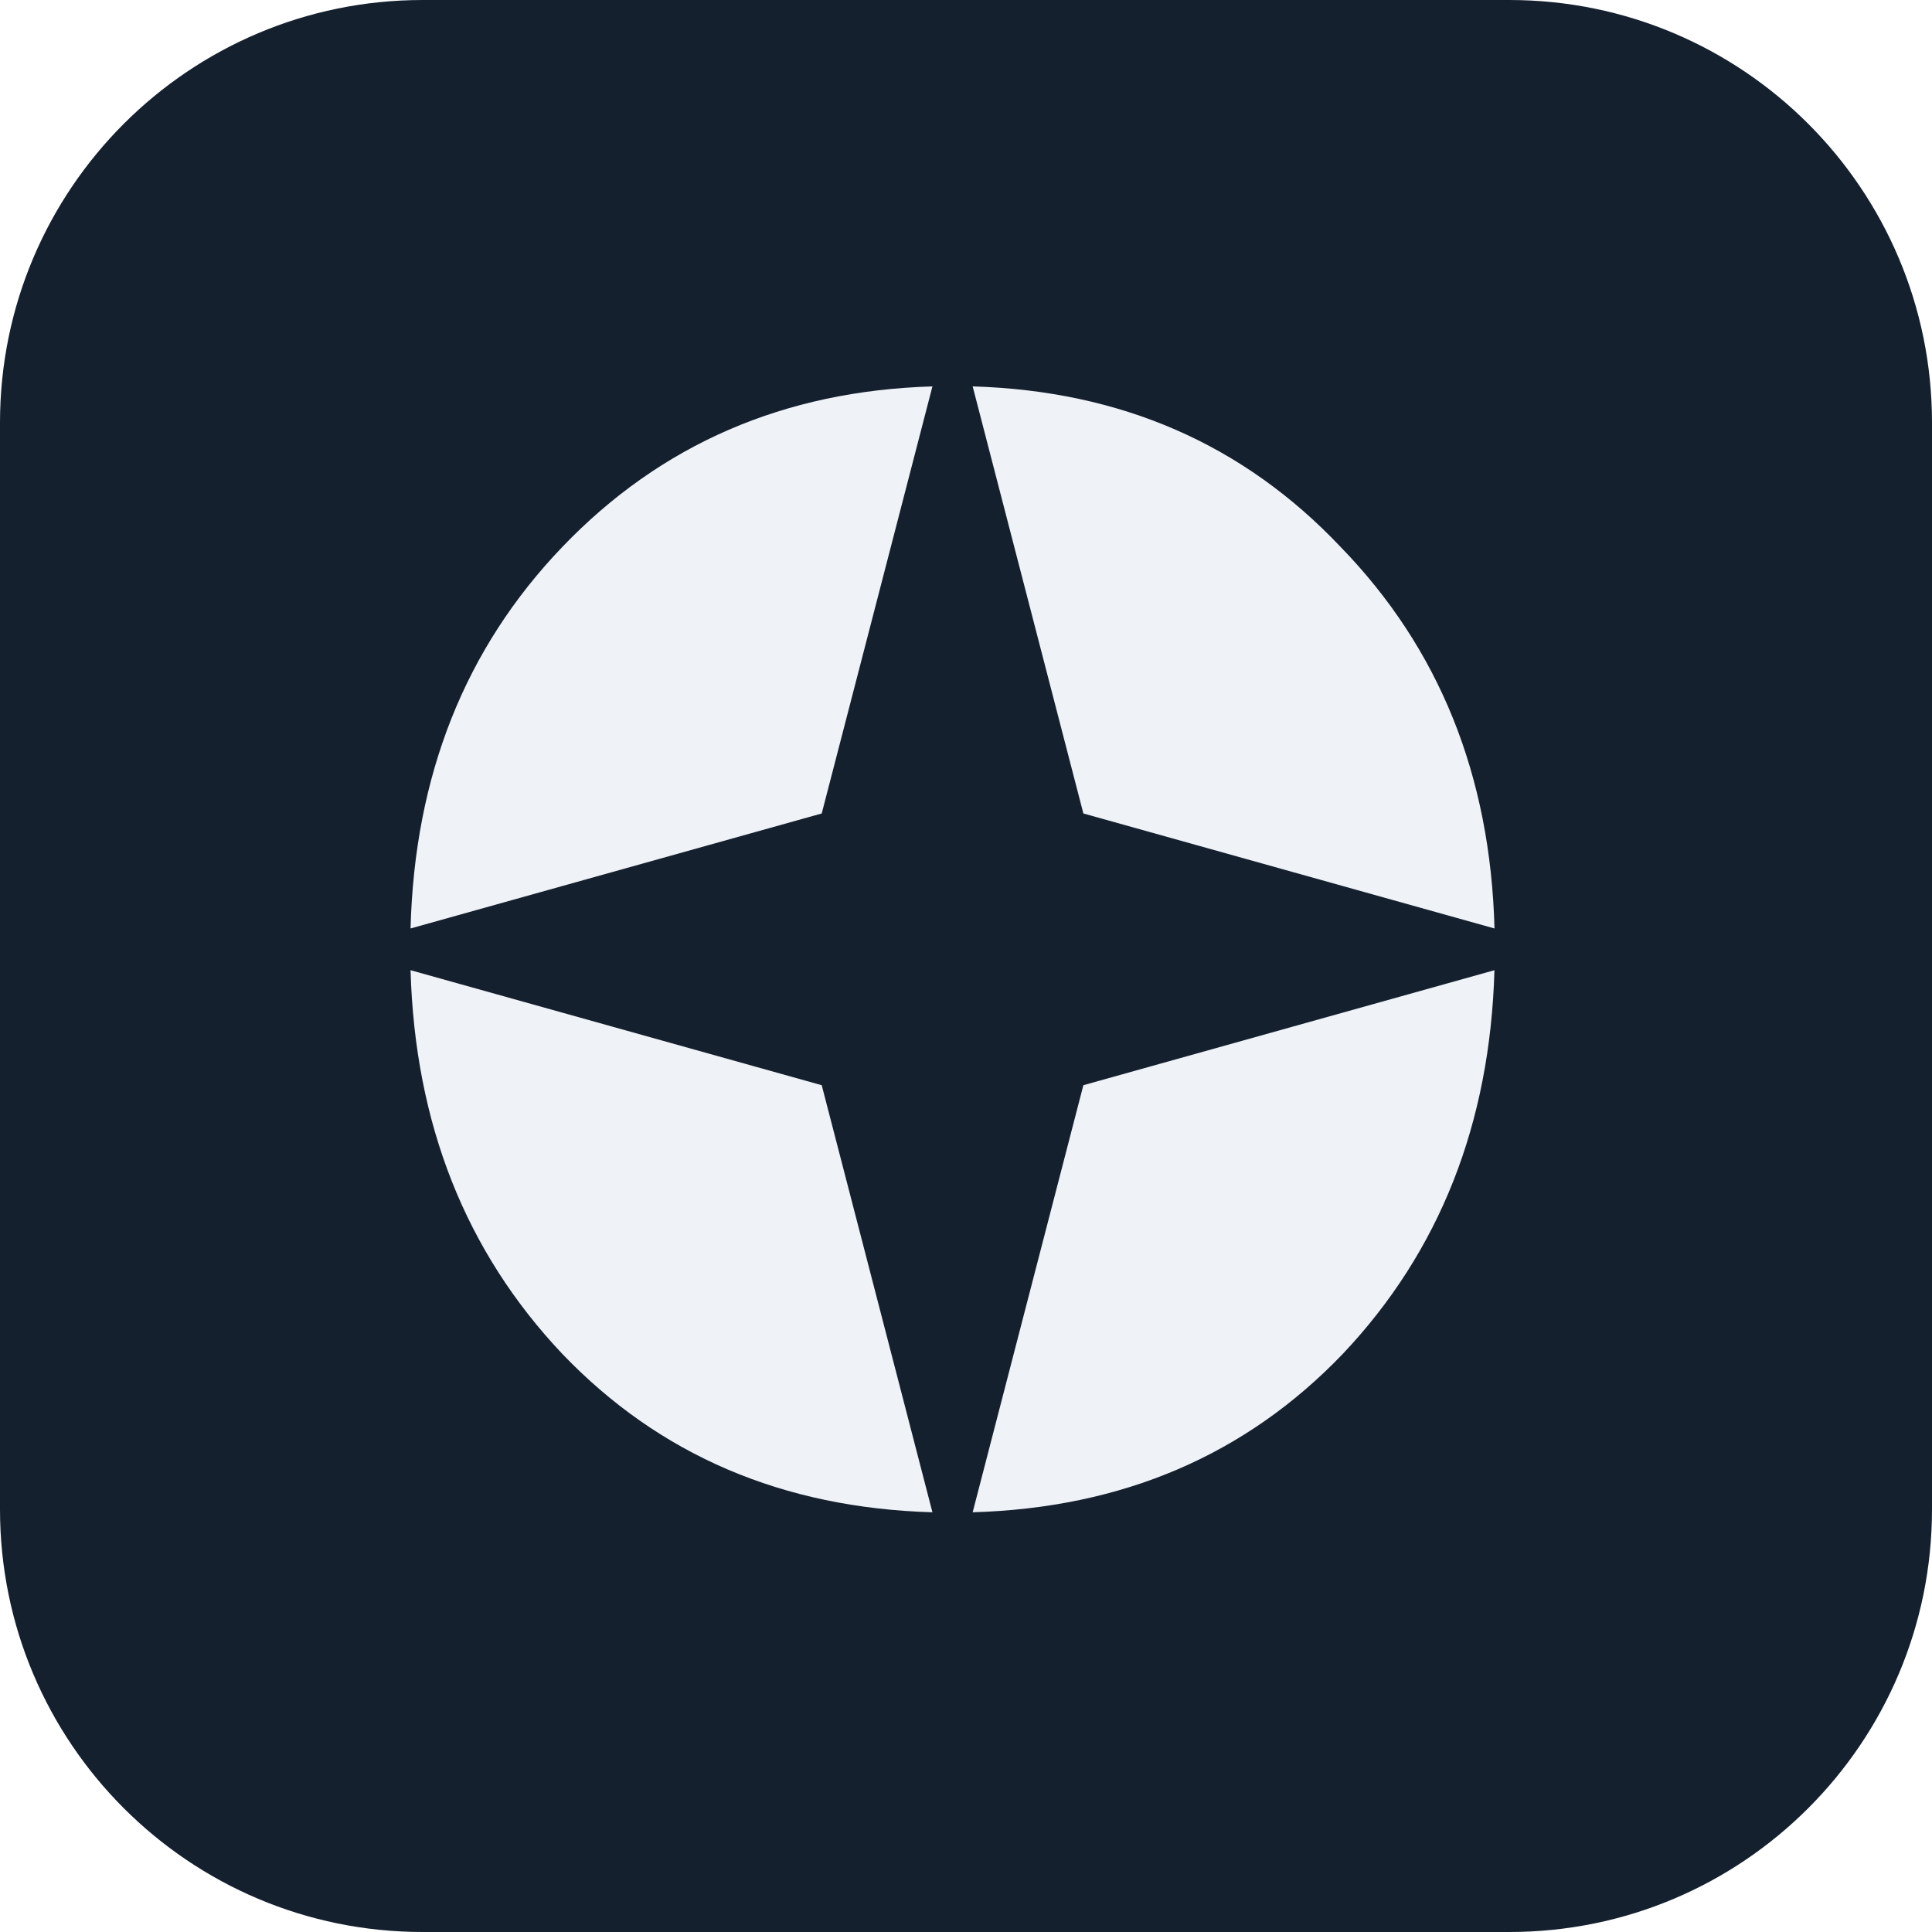
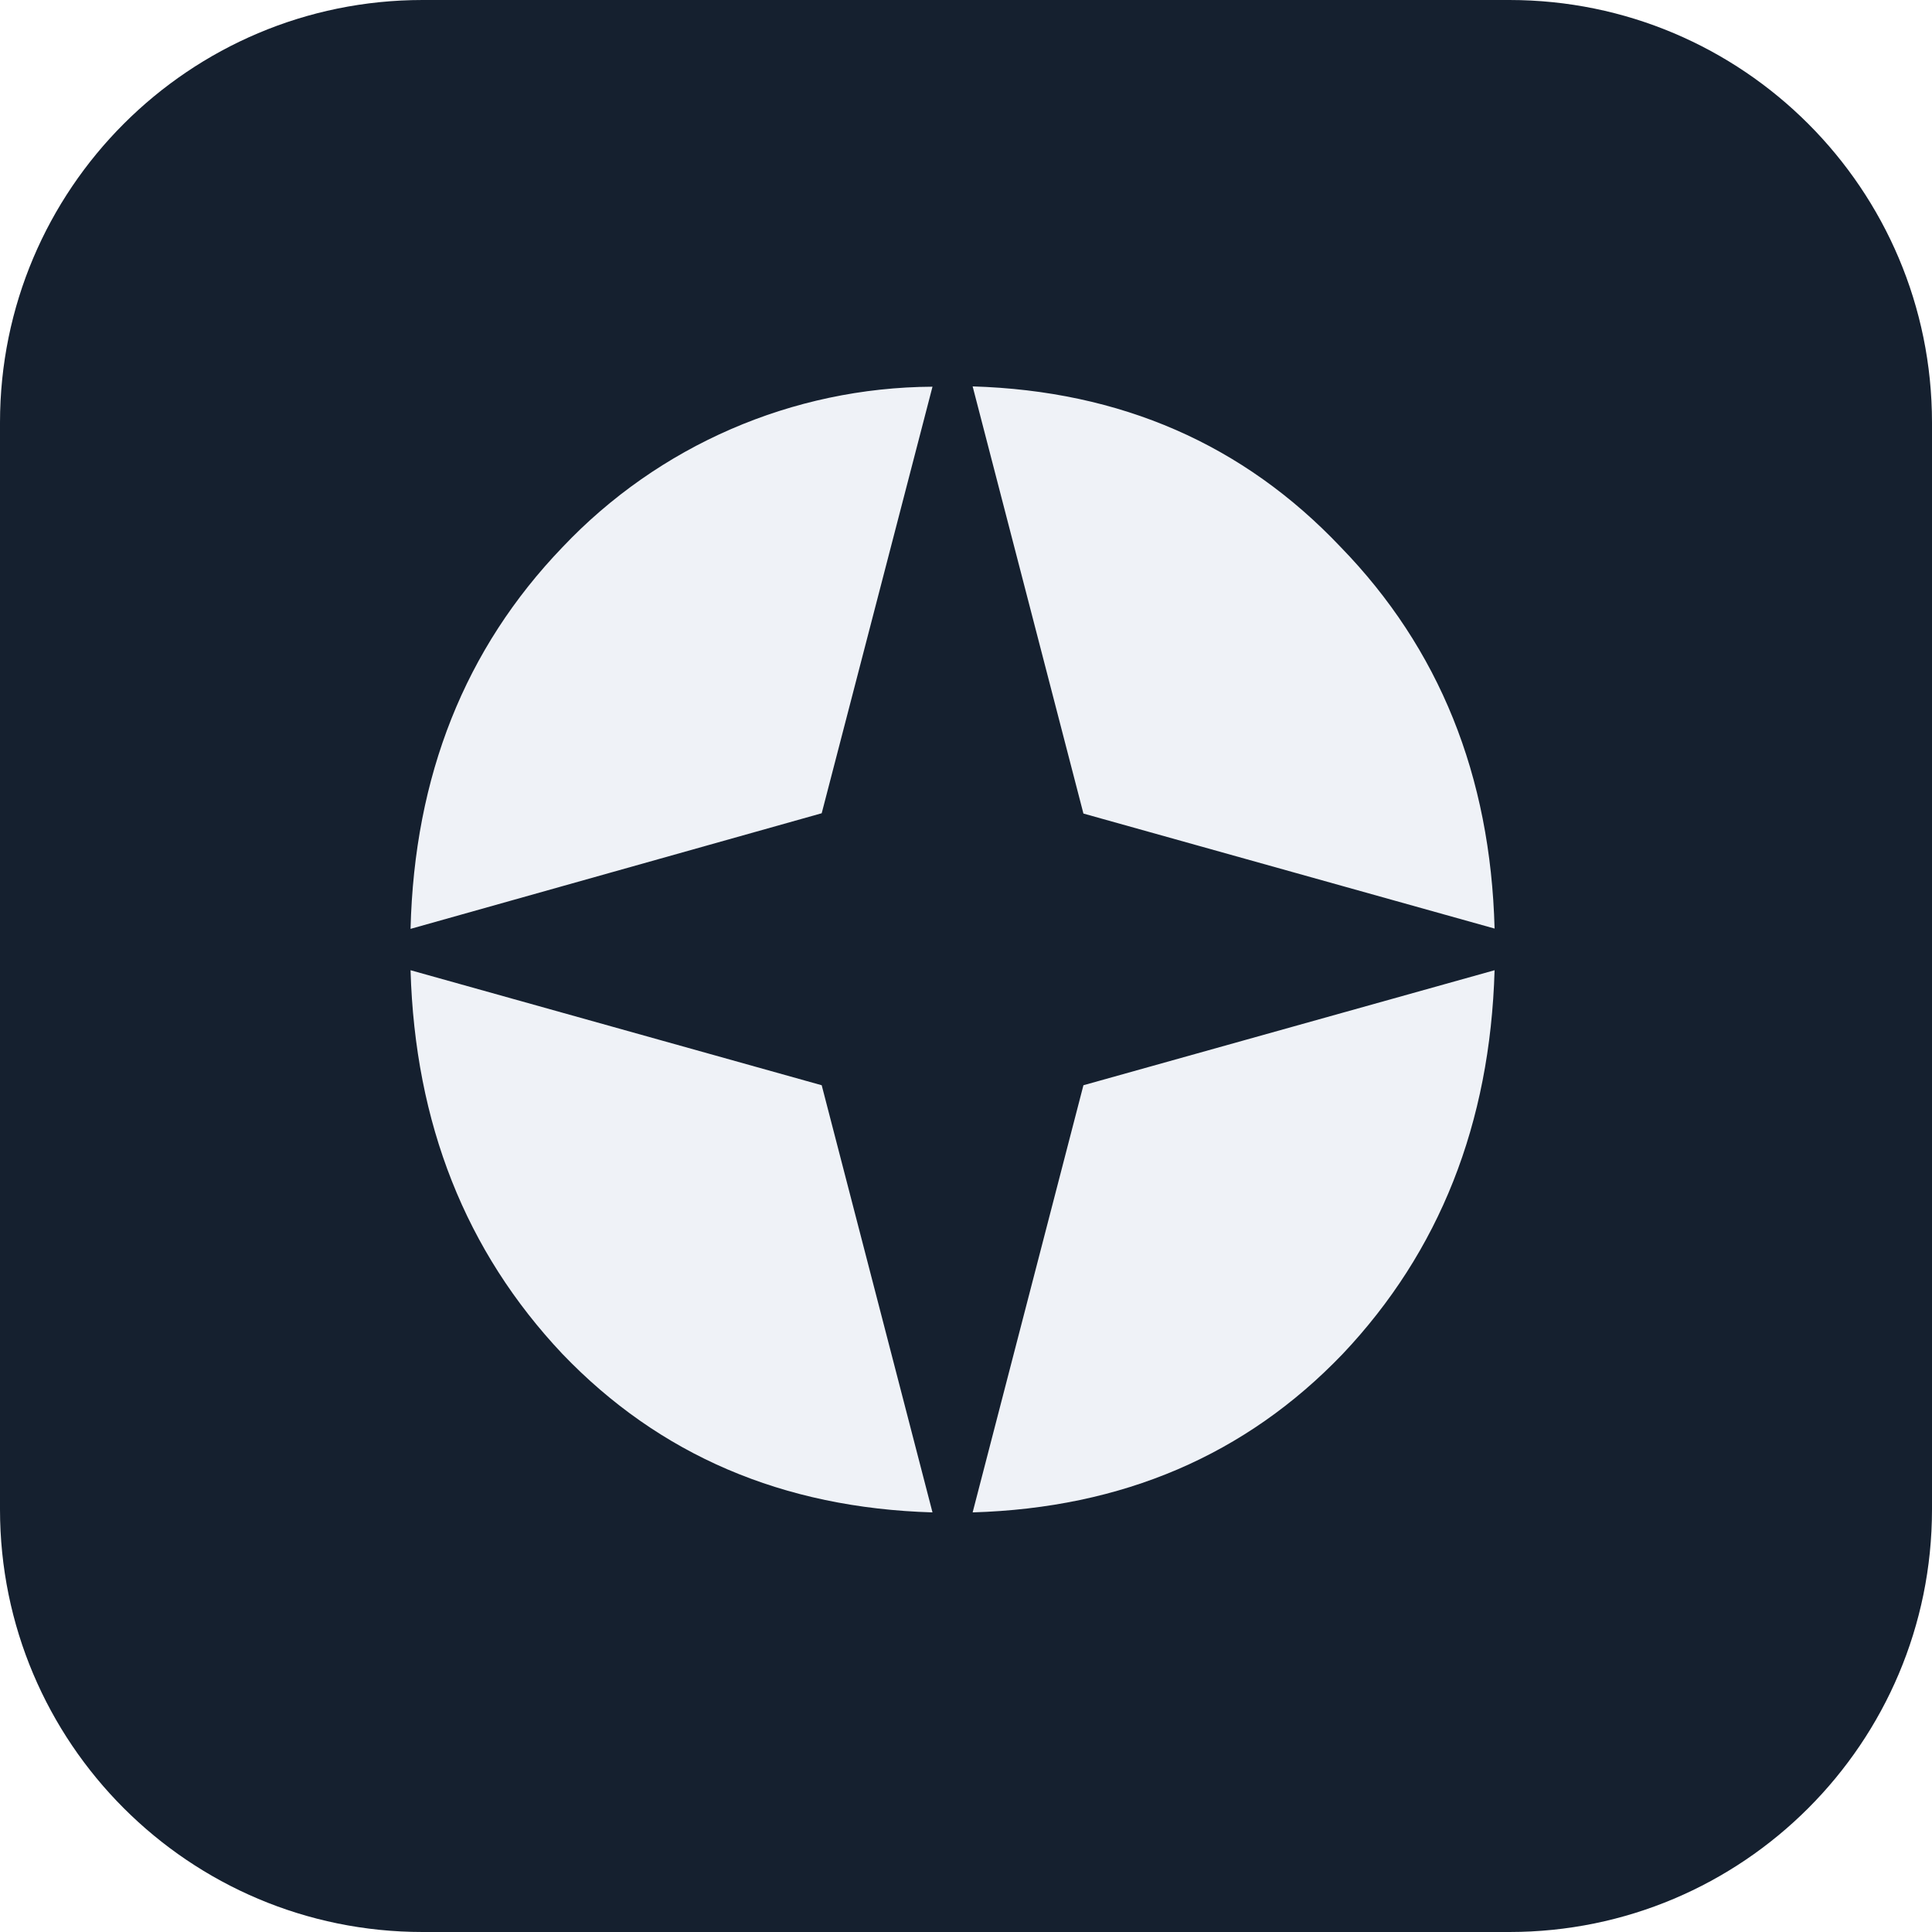
- <svg xmlns="http://www.w3.org/2000/svg" width="64" height="64" viewBox="0 0 64 64">
-   <rect width="64" height="64" rx="14" fill="#15202f" />
-   <path fill="#eff2f7" transform="translate(13.6 12.8) scale(1.6)" d="M8.513 14.468L10.805 23.31C7.706 23.22 5.152 22.129 3.142 20.031C1.137 17.91 0.091 15.262 0 12.087L8.513 14.468ZM22.441 12.087C22.351 15.262 21.306 17.91 19.301 20.031C17.29 22.129 14.736 23.22 11.638 23.31L13.93 14.468L22.441 12.087ZM8.513 8.842L0 11.223C0.083 8.058 1.128 5.425 3.142 3.324C5.18 1.198 7.735 0.091 10.805 0L8.513 8.842ZM11.638 0C14.707 0.091 17.246 1.198 19.256 3.324C21.298 5.425 22.358 8.058 22.442 11.223L13.93 8.842L11.638 0Z" />
+ <svg xmlns="http://www.w3.org/2000/svg" viewBox="0 0 64 64">
+   <rect width="64" height="64" fill="#15202f" rx="14" />
+   <path fill="#eff2f7" d="m27.22 35.95 3.67 14.15q-7.44-.22-12.26-5.25-4.81-5.1-5.03-12.71zm22.29-3.81q-.22 7.62-5.03 12.71-4.82 5.03-12.26 5.25l3.67-14.15zm-22.29-5.2L13.6 30.77q.19-7.6 5.03-12.64a17 17 0 0 1 12.26-5.32zm5-14.14q7.36.22 12.19 5.32 4.9 5.04 5.1 12.64l-13.62-3.81z" />
</svg>
